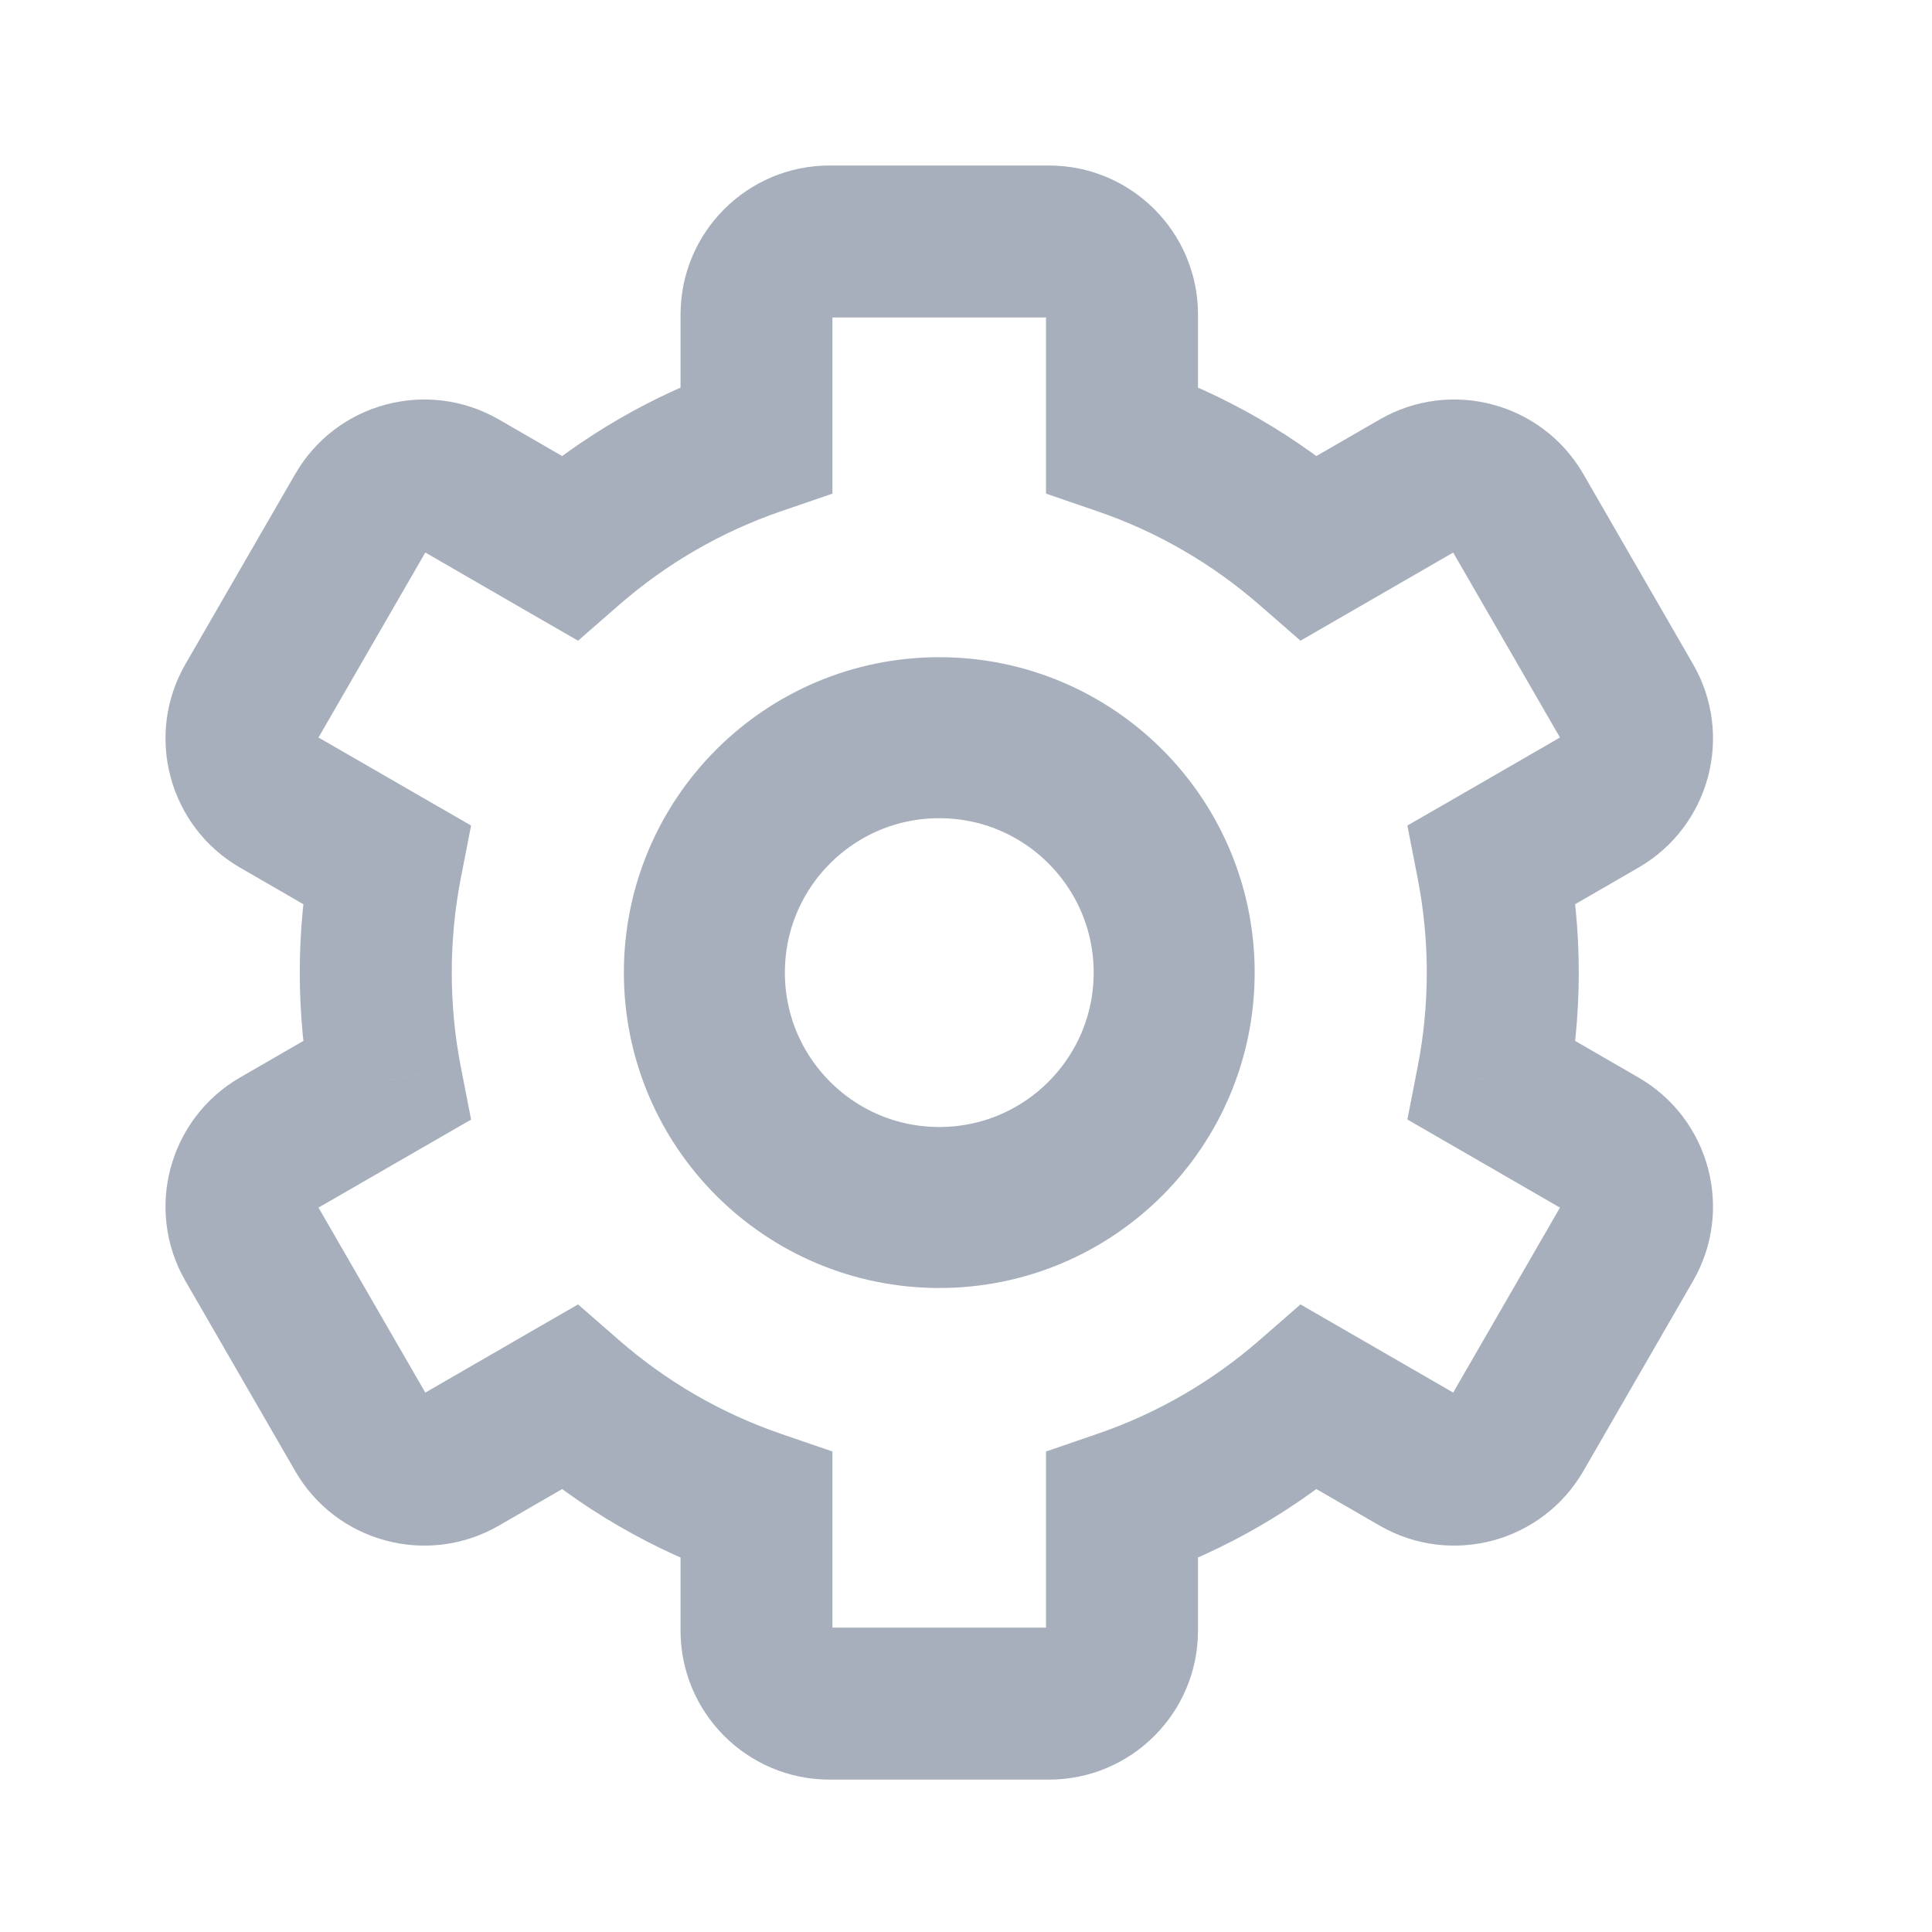
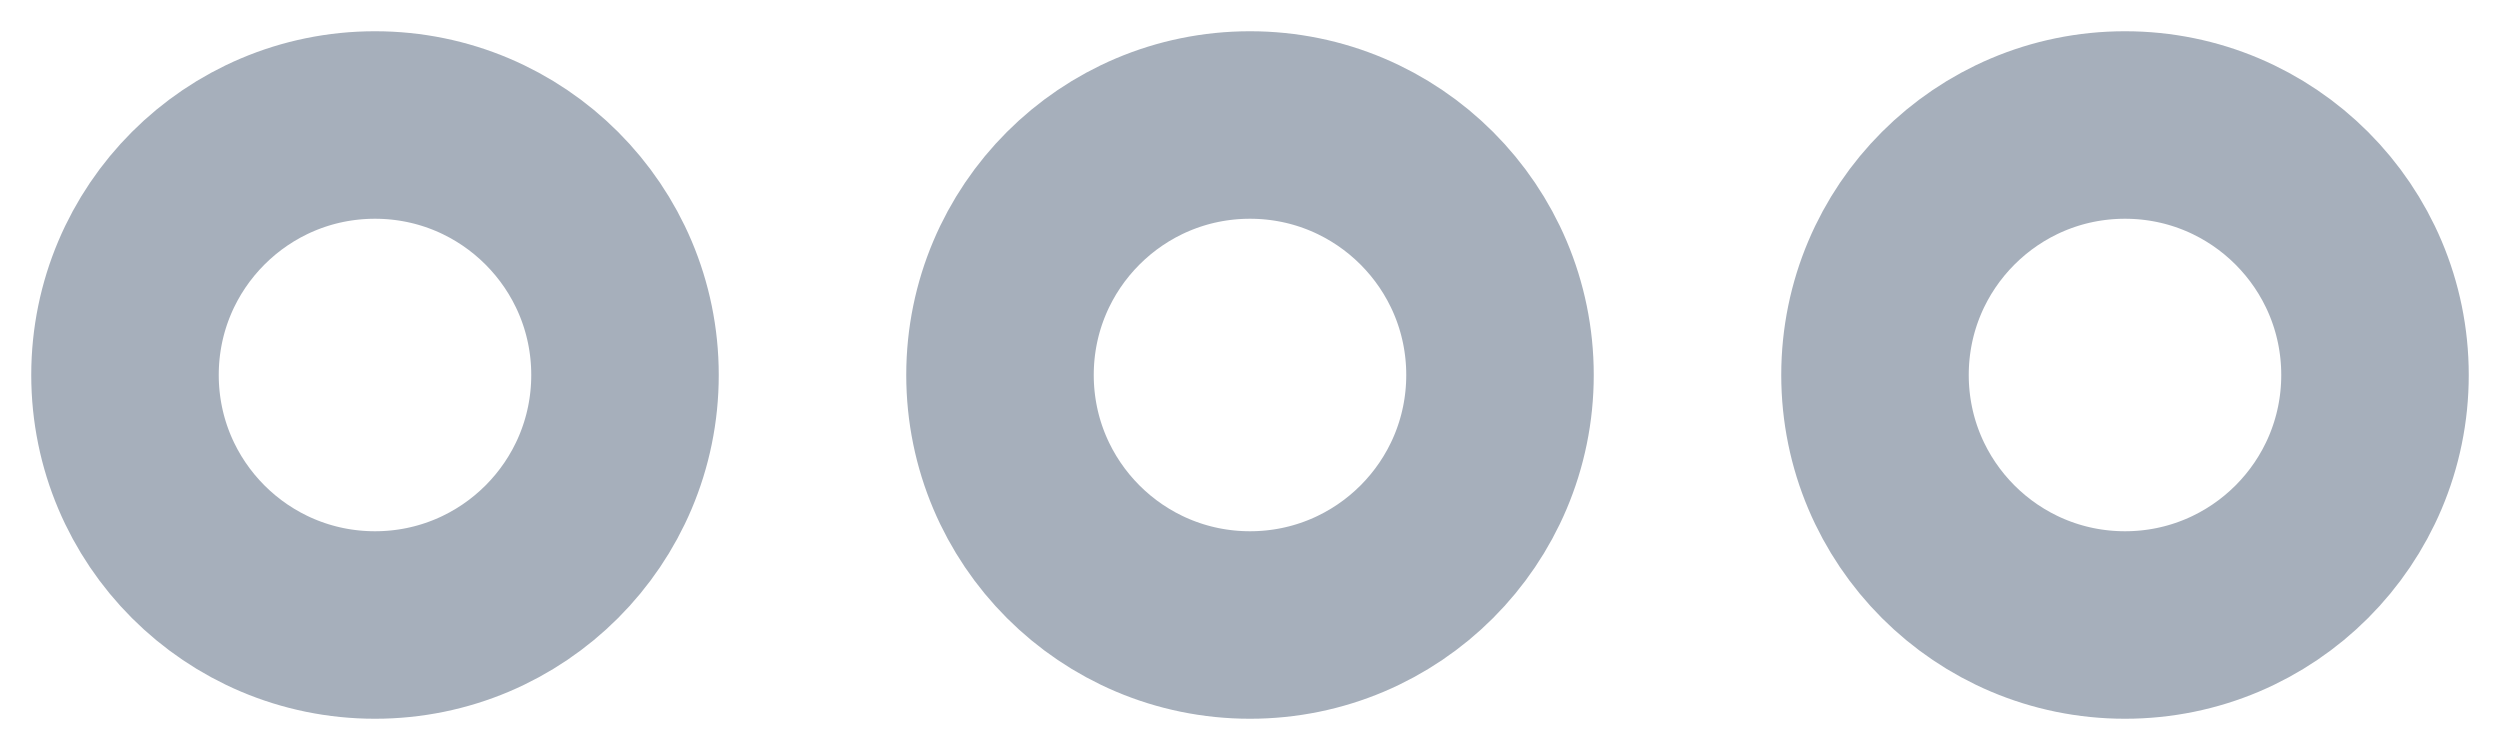
- <svg xmlns="http://www.w3.org/2000/svg" width="24" height="24" viewBox="0 0 24 24" fill="none">
-   <path d="M9.397 5.458L9.703 6.351L10.341 6.132V5.458H9.397ZM7.068 6.804L6.596 7.622L7.181 7.959L7.689 7.516L7.068 6.804ZM5.725 6.029L6.197 5.211L5.725 6.029ZM4.484 6.361L5.301 6.833H5.301L4.484 6.361ZM3.122 8.72L2.304 8.249H2.304L3.122 8.72ZM3.454 9.961L2.982 10.778H2.982L3.454 9.961ZM4.797 10.736L5.723 10.916L5.852 10.255L5.269 9.919L4.797 10.736ZM4.797 13.427L5.269 14.244L5.852 13.908L5.723 13.246L4.797 13.427ZM3.454 14.202L2.982 13.385H2.982L3.454 14.202ZM3.122 15.443L3.939 14.971L3.939 14.971L3.122 15.443ZM4.484 17.802L5.301 17.33H5.301L4.484 17.802ZM5.725 18.134L5.253 17.317L5.253 17.317L5.725 18.134ZM7.068 17.359L7.689 16.647L7.181 16.204L6.596 16.541L7.068 17.359ZM9.397 18.705H10.341V18.031L9.703 17.812L9.397 18.705ZM13.938 18.705L13.632 17.812L12.994 18.031V18.705H13.938ZM16.267 17.358L16.739 16.541L16.155 16.204L15.647 16.647L16.267 17.358ZM17.611 18.134L18.083 17.317L17.611 18.134ZM18.852 17.802L18.034 17.33L18.034 17.33L18.852 17.802ZM20.214 15.443L19.396 14.971V14.971L20.214 15.443ZM19.881 14.202L20.353 13.385H20.353L19.881 14.202ZM18.539 13.427L17.612 13.246L17.483 13.907L18.067 14.244L18.539 13.427ZM18.539 10.736L18.067 9.919L17.483 10.255L17.612 10.917L18.539 10.736ZM19.881 9.961L19.409 9.144V9.144L19.881 9.961ZM20.214 8.72L21.031 8.249L21.031 8.249L20.214 8.72ZM18.852 6.361L19.669 5.889V5.889L18.852 6.361ZM17.611 6.029L17.139 5.211V5.211L17.611 6.029ZM16.267 6.804L15.647 7.516L16.155 7.959L16.739 7.622L16.267 6.804ZM13.938 5.458H12.994V6.132L13.632 6.351L13.938 5.458ZM13.03 3.944C13.01 3.944 12.994 3.928 12.994 3.908H14.882C14.882 2.885 14.053 2.056 13.03 2.056V3.944ZM10.306 3.944H13.03V2.056H10.306V3.944ZM10.341 3.908C10.341 3.928 10.325 3.944 10.306 3.944V2.056C9.283 2.056 8.454 2.885 8.454 3.908H10.341ZM10.341 5.458V3.908H8.454V5.458H10.341ZM7.689 7.516C8.273 7.006 8.956 6.607 9.703 6.351L9.091 4.565C8.108 4.902 7.213 5.426 6.448 6.093L7.689 7.516ZM5.253 6.846L6.596 7.622L7.54 5.987L6.197 5.211L5.253 6.846ZM5.301 6.833C5.292 6.85 5.27 6.856 5.253 6.846L6.197 5.211C5.311 4.7 4.178 5.003 3.667 5.889L5.301 6.833ZM3.939 9.192L5.301 6.833L3.667 5.889L2.304 8.249L3.939 9.192ZM3.926 9.144C3.943 9.153 3.949 9.175 3.939 9.192L2.304 8.249C1.793 9.134 2.097 10.267 2.982 10.778L3.926 9.144ZM5.269 9.919L3.926 9.144L2.982 10.778L4.325 11.554L5.269 9.919ZM5.612 12.082C5.612 11.682 5.65 11.293 5.723 10.916L3.87 10.556C3.774 11.05 3.724 11.56 3.724 12.082H5.612ZM5.723 13.246C5.65 12.87 5.612 12.481 5.612 12.082H3.724C3.724 12.602 3.774 13.113 3.87 13.607L5.723 13.246ZM3.926 15.019L5.269 14.244L4.325 12.609L2.982 13.385L3.926 15.019ZM3.939 14.971C3.949 14.988 3.943 15.009 3.926 15.019L2.982 13.385C2.097 13.896 1.793 15.029 2.304 15.914L3.939 14.971ZM5.301 17.33L3.939 14.971L2.304 15.914L3.667 18.274L5.301 17.33ZM5.253 17.317C5.27 17.307 5.292 17.313 5.301 17.33L3.667 18.274C4.178 19.16 5.311 19.463 6.197 18.952L5.253 17.317ZM6.596 16.541L5.253 17.317L6.197 18.952L7.54 18.176L6.596 16.541ZM9.703 17.812C8.956 17.556 8.273 17.157 7.689 16.647L6.448 18.07C7.213 18.737 8.108 19.261 9.091 19.598L9.703 17.812ZM10.341 20.255V18.705H8.454V20.255H10.341ZM10.306 20.219C10.325 20.219 10.341 20.235 10.341 20.255H8.454C8.454 21.278 9.283 22.107 10.306 22.107V20.219ZM13.03 20.219H10.306V22.107H13.03V20.219ZM12.994 20.255C12.994 20.235 13.01 20.219 13.03 20.219V22.107C14.053 22.107 14.882 21.278 14.882 20.255H12.994ZM12.994 18.705V20.255H14.882V18.705H12.994ZM15.647 16.647C15.062 17.157 14.38 17.556 13.632 17.812L14.244 19.598C15.227 19.261 16.122 18.737 16.888 18.07L15.647 16.647ZM18.083 17.317L16.739 16.541L15.795 18.176L17.139 18.952L18.083 17.317ZM18.034 17.33C18.044 17.313 18.066 17.307 18.083 17.317L17.139 18.952C18.025 19.463 19.157 19.16 19.669 18.274L18.034 17.33ZM19.396 14.971L18.034 17.33L19.669 18.274L21.031 15.914L19.396 14.971ZM19.409 15.019C19.392 15.009 19.386 14.988 19.396 14.971L21.031 15.914C21.543 15.029 21.239 13.896 20.353 13.385L19.409 15.019ZM18.067 14.244L19.409 15.019L20.353 13.385L19.011 12.609L18.067 14.244ZM17.724 12.082C17.724 12.481 17.685 12.87 17.612 13.246L19.465 13.607C19.561 13.113 19.612 12.602 19.612 12.082H17.724ZM17.612 10.917C17.685 11.293 17.724 11.682 17.724 12.082H19.612C19.612 11.56 19.561 11.05 19.465 10.556L17.612 10.917ZM19.409 9.144L18.067 9.919L19.011 11.554L20.353 10.778L19.409 9.144ZM19.396 9.192C19.387 9.175 19.392 9.153 19.409 9.144L20.353 10.778C21.239 10.267 21.543 9.134 21.031 8.249L19.396 9.192ZM18.034 6.833L19.396 9.192L21.031 8.249L19.669 5.889L18.034 6.833ZM18.083 6.846C18.066 6.856 18.044 6.85 18.034 6.833L19.669 5.889C19.157 5.003 18.025 4.7 17.139 5.211L18.083 6.846ZM16.739 7.622L18.083 6.846L17.139 5.211L15.795 5.987L16.739 7.622ZM13.632 6.351C14.38 6.607 15.062 7.006 15.647 7.516L16.887 6.093C16.122 5.426 15.227 4.902 14.244 4.565L13.632 6.351ZM12.994 3.908V5.458H14.882V3.908H12.994Z" fill="#A6AFBB" />
-   <circle cx="11.668" cy="12.082" r="2.918" stroke="#A6AFBB" stroke-width="2" />
+ <svg xmlns="http://www.w3.org/2000/svg" width="20" height="6" viewBox="0 0 20 6" fill="none">
+   <circle cx="3" cy="3" r="2" stroke="#A6AFBB" stroke-width="1.5" />
+   <circle cx="10" cy="3" r="2" stroke="#A6AFBB" stroke-width="1.5" />
+   <circle cx="17" cy="3" r="2" stroke="#A6AFBB" stroke-width="1.5" />
</svg>
